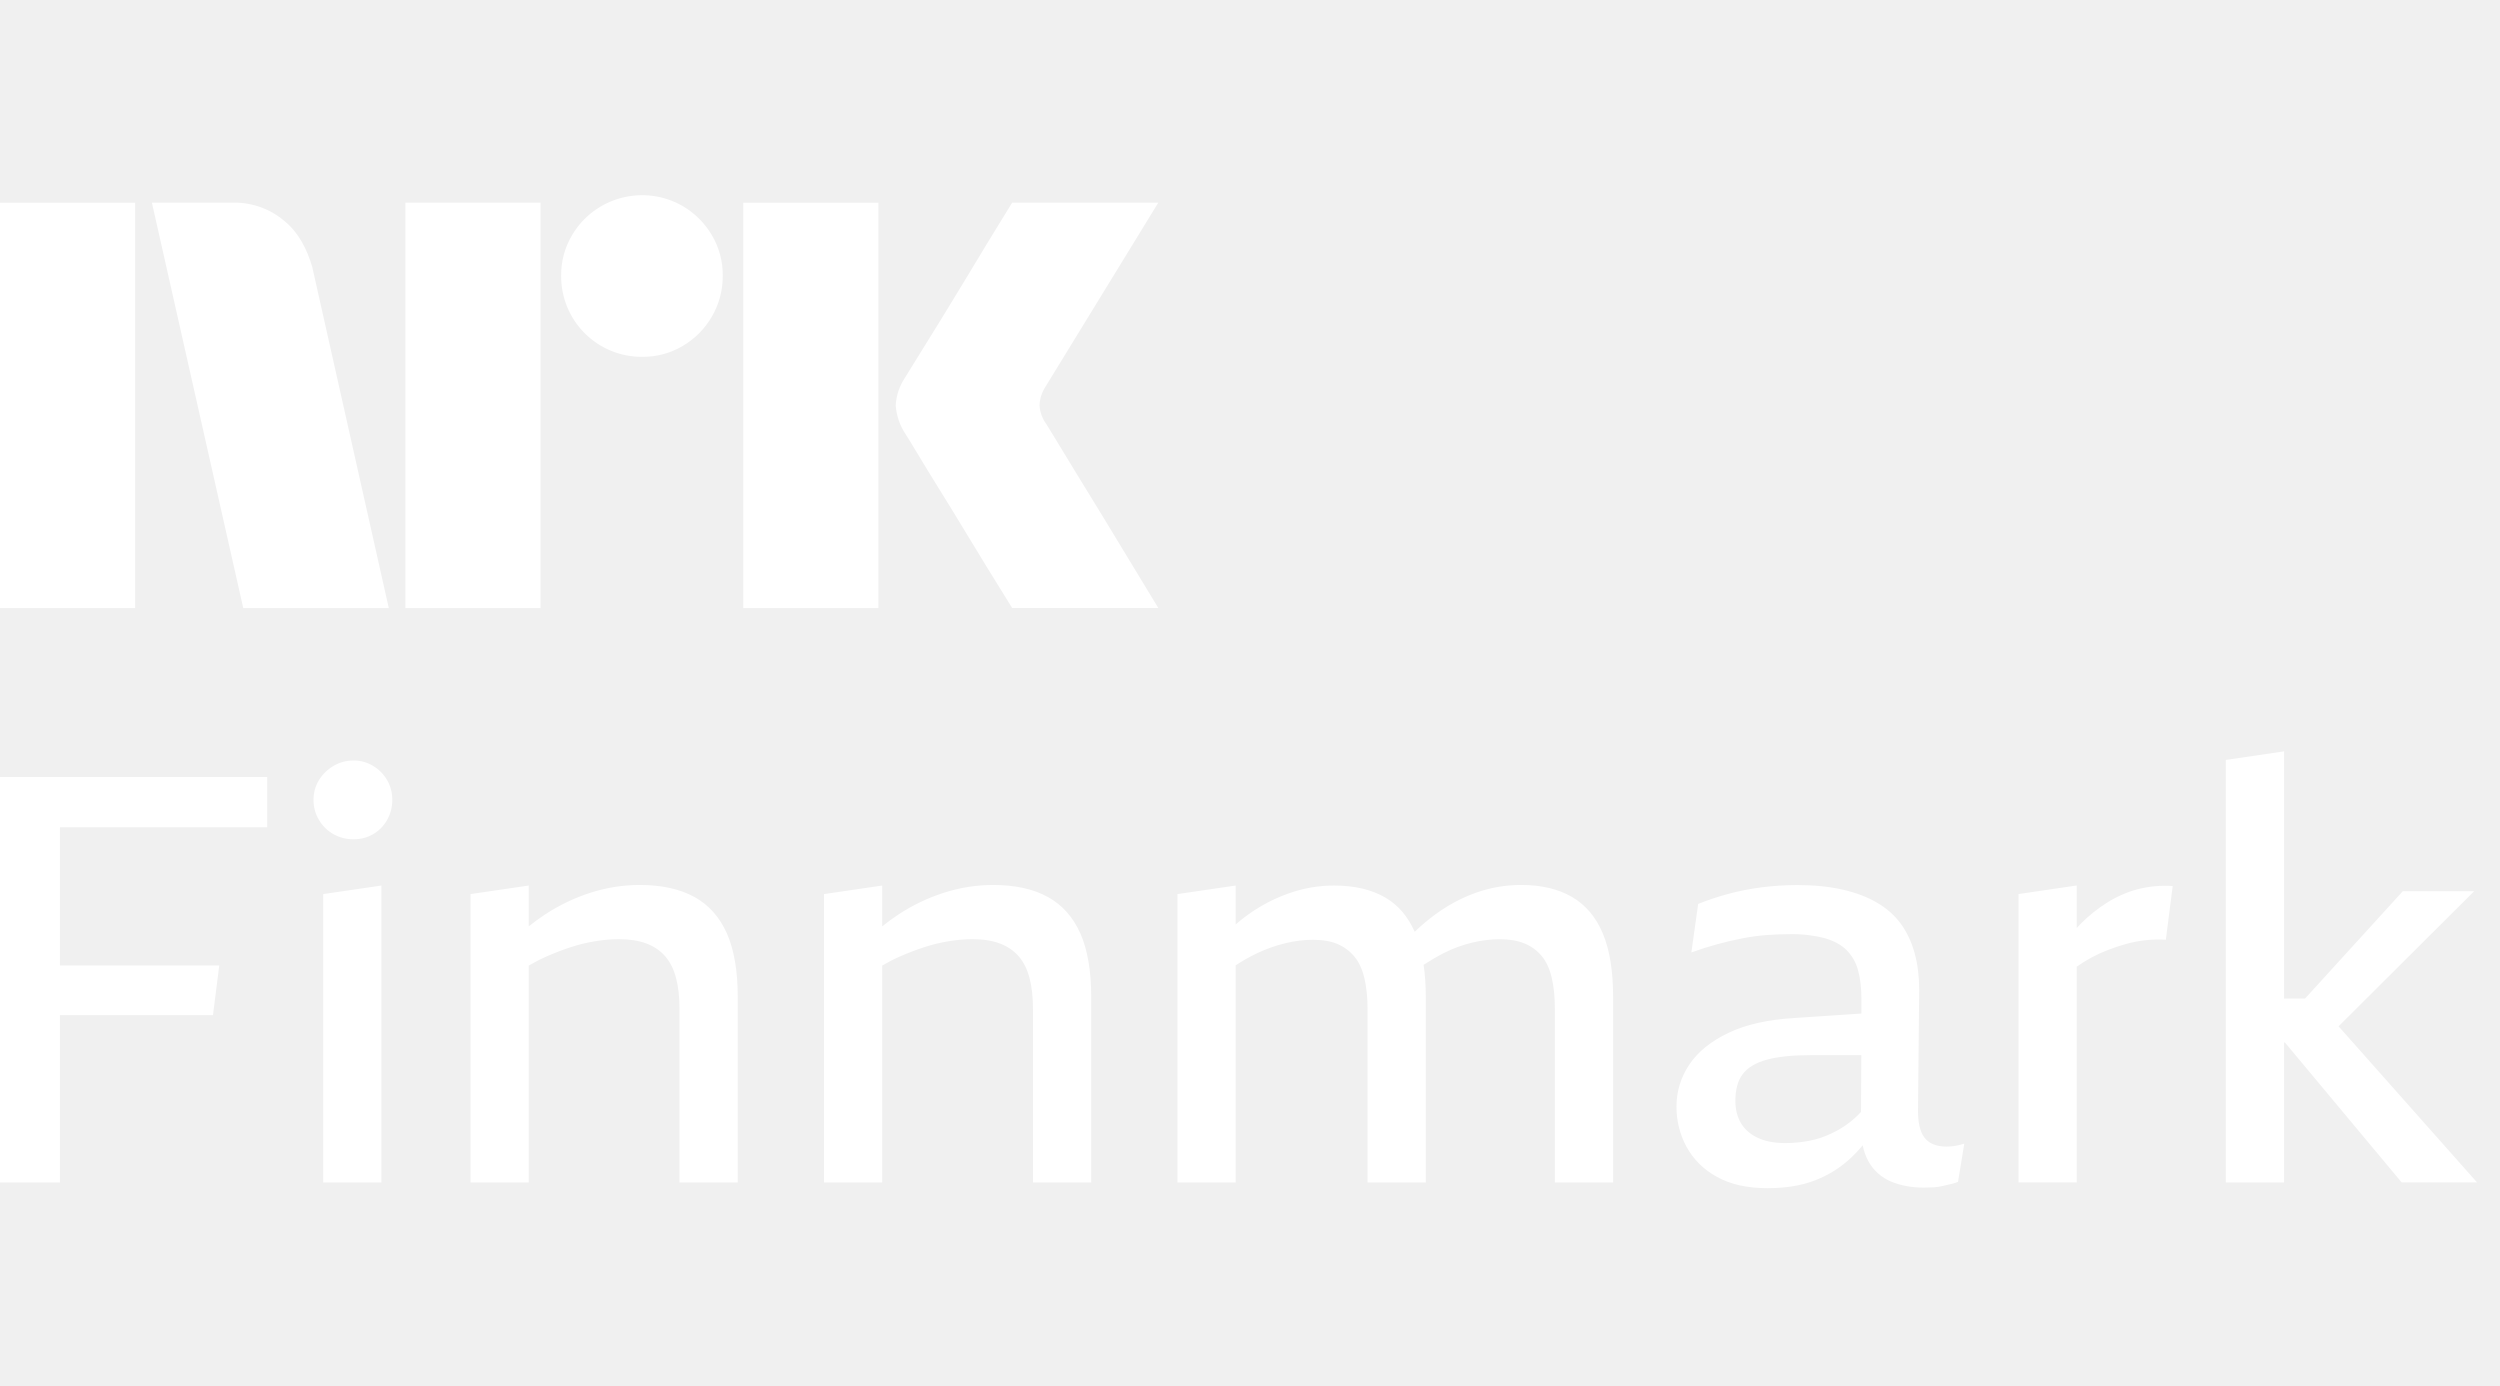
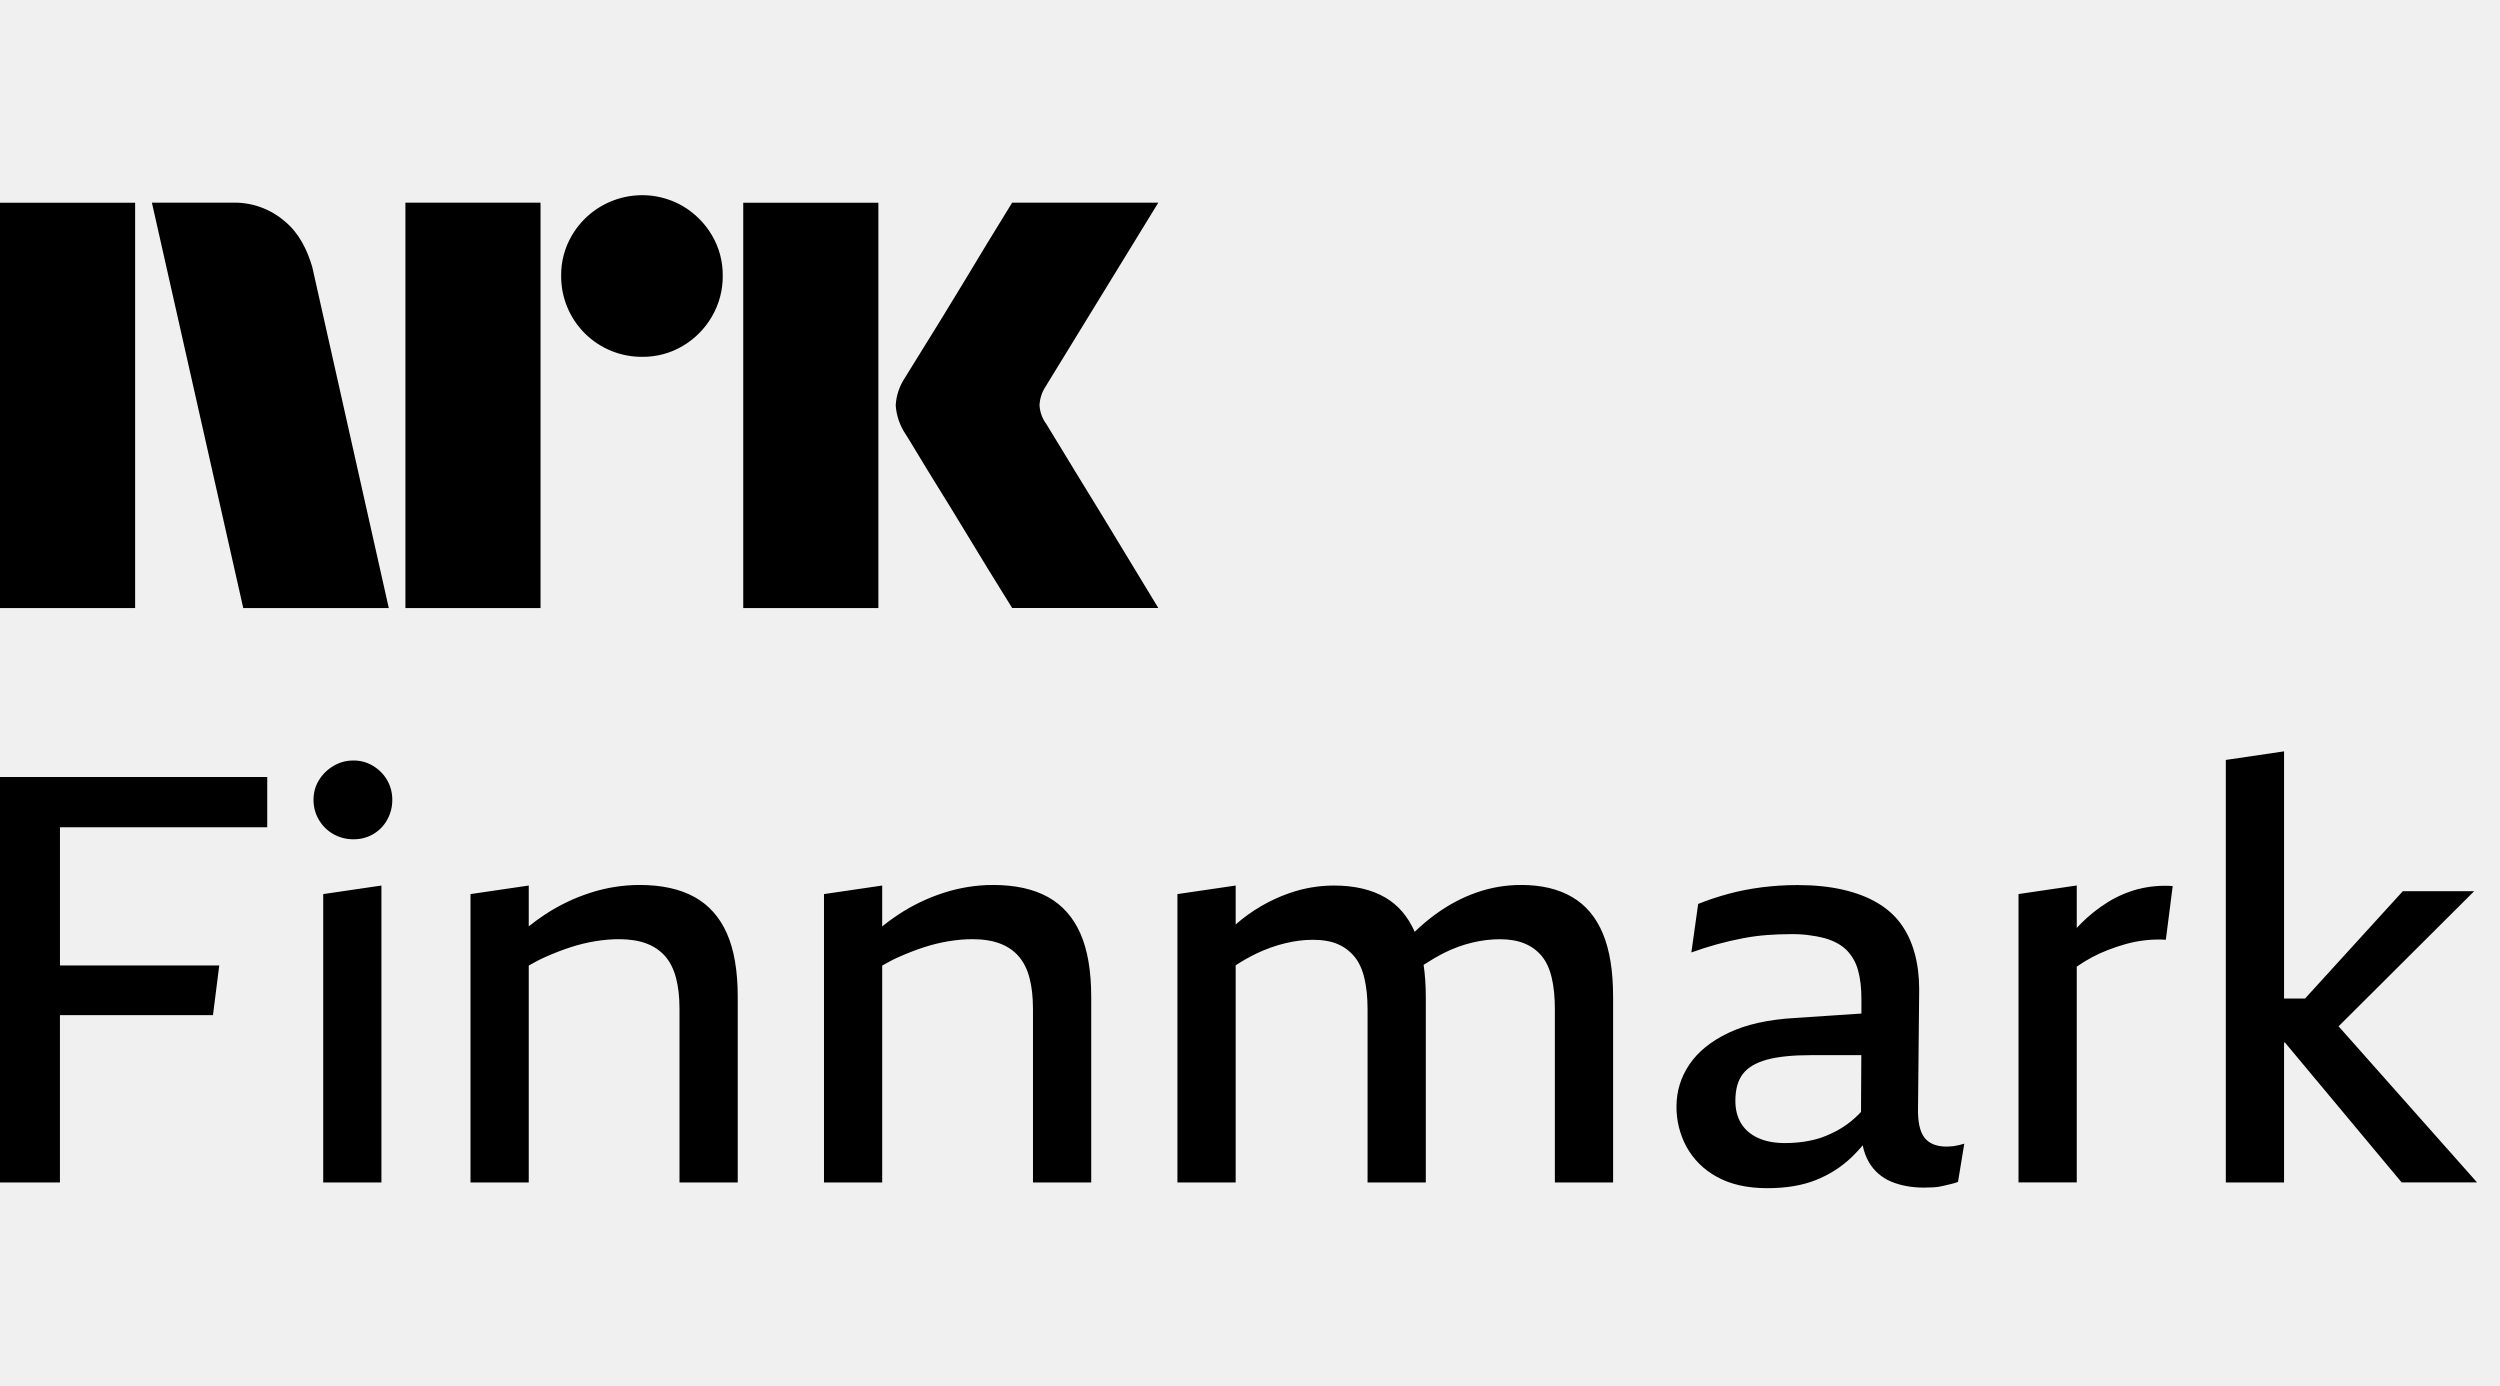
- <svg xmlns="http://www.w3.org/2000/svg" viewBox="0 0 74 41">
-   <path fill="#fff" d="M0 17.997V6h4v11.998H0ZM9.244 7.908l2.264 10.09H7.2l-2.704-12h2.417a2.276 2.276 0 0 1 1.513.55c.42.346.66.826.819 1.36ZM12 17.998v-12h4v12h-4Zm7.01-7.436a2.382 2.382 0 0 1-2.4-2.4 2.301 2.301 0 0 1 .322-1.2A2.41 2.41 0 0 1 20.21 6.1c.356.21.653.506.862.862.215.363.326.778.321 1.2a2.35 2.35 0 0 1-.321 1.208 2.4 2.4 0 0 1-.862.87 2.3 2.3 0 0 1-1.2.322ZM22 17.997V6h4v11.998h-4Zm8.974-5.441c.01.011.095.15.253.414s.364.602.617 1.014a315.936 315.936 0 0 1 1.597 2.62c.247.41.529.876.845 1.393H29.96c-.27-.439-.516-.836-.736-1.19-.22-.356-.453-.739-.7-1.15-.248-.411-.493-.81-.736-1.2-.242-.39-.45-.73-.625-1.022-.175-.293-.296-.49-.363-.592a1.747 1.747 0 0 1-.287-.845c.016-.29.11-.57.27-.811.067-.113.191-.313.371-.6a182.106 182.106 0 0 0 1.37-2.23l.7-1.159.736-1.2h4.326l-3.346 5.459a1.08 1.08 0 0 0-.17.541c.012.202.083.396.204.558Z" />
-   <path fill="#fff" d="M0 23h7.91v1.488H1.775v4.09H6.49l-.186 1.47h-4.53v4.953H0v-12Zm11.045-.329a1.093 1.093 0 0 0-.583-.16c-.214 0-.411.053-.591.16-.18.107-.324.248-.431.422-.107.175-.16.37-.16.584 0 .214.053.41.16.591.107.18.25.321.43.423.181.101.378.152.592.152.214 0 .409-.05.583-.152.175-.102.313-.242.415-.423.1-.18.152-.377.152-.591 0-.214-.051-.409-.152-.584a1.19 1.19 0 0 0-.415-.422Zm-1.478 12.33h1.723v-8.789l-1.723.253v8.536Zm10.986-8.451c-.428-.237-.97-.355-1.623-.355a4.75 4.75 0 0 0-1.445.228 5.49 5.49 0 0 0-1.36.651 6.356 6.356 0 0 0-.474.346v-1.208l-1.724.253v8.536h1.724v-6.42c.166-.096.335-.186.516-.265.242-.107.484-.2.726-.279a4.87 4.87 0 0 1 .727-.177c.243-.04.476-.06.702-.06.315 0 .586.043.811.127.225.085.411.212.558.38.146.17.253.384.32.643.069.26.102.564.102.913V35h1.724v-5.493c0-.766-.107-1.392-.32-1.876-.215-.485-.536-.845-.964-1.082Zm10.462 0c-.428-.237-.969-.355-1.623-.355a4.75 4.75 0 0 0-1.445.228 5.49 5.49 0 0 0-1.36.651 6.356 6.356 0 0 0-.474.346v-1.208l-1.723.253v8.536h1.723v-6.42c.164-.096.336-.186.516-.265.242-.107.485-.2.727-.279a4.87 4.87 0 0 1 .727-.177c.242-.04.476-.06.701-.06.316 0 .586.043.811.127.226.085.412.212.558.38.147.17.254.384.321.643.068.26.102.564.102.913V35H32.3v-5.493c0-.766-.107-1.392-.321-1.876-.215-.485-.536-.845-.964-1.082Zm15.516 0c-.405-.237-.907-.355-1.504-.355a3.96 3.96 0 0 0-1.335.228c-.429.152-.834.37-1.217.651a5.964 5.964 0 0 0-.6.507c-.198-.448-.485-.789-.87-1.014-.407-.237-.913-.355-1.522-.355-.45 0-.893.076-1.327.228a4.809 4.809 0 0 0-1.58.924v-1.152l-1.724.253v8.536h1.724v-6.428a5.44 5.44 0 0 1 .634-.358c.276-.13.555-.228.836-.296.282-.068.552-.101.812-.101.293 0 .538.042.735.126.197.085.363.209.498.372.136.164.234.378.296.643.062.264.093.571.093.92v5.122h1.724v-5.476c0-.352-.022-.673-.065-.966.2-.13.4-.248.606-.353a3.87 3.87 0 0 1 .828-.304c.282-.068.558-.101.828-.101.27 0 .524.042.727.127.203.084.372.208.507.371.136.164.234.378.296.643.062.264.093.572.093.92v5.139h1.724v-5.493c0-.766-.101-1.392-.304-1.876-.203-.485-.507-.845-.913-1.082Zm11.324 7.37c.09-.012.186-.035.288-.068l-.186 1.132a1.336 1.336 0 0 1-.194.06 13.24 13.24 0 0 0-.246.058c-.09.023-.183.037-.279.043a4.983 4.983 0 0 1-.295.008c-.36 0-.682-.06-.964-.177a1.365 1.365 0 0 1-.659-.575 1.58 1.58 0 0 1-.183-.499 4.98 4.98 0 0 1-.332.355c-.31.293-.665.519-1.065.676-.4.158-.876.237-1.428.237-.598 0-1.096-.113-1.496-.338a2.227 2.227 0 0 1-.896-.887 2.475 2.475 0 0 1-.296-1.192c0-.45.127-.865.38-1.242.254-.378.64-.69 1.158-.938.519-.248 1.172-.395 1.96-.44l1.976-.132v-.423c0-.326-.031-.611-.099-.853a1.337 1.337 0 0 0-.338-.6c-.158-.158-.375-.276-.65-.355a3.78 3.78 0 0 0-1.023-.119c-.226 0-.454.009-.685.026a6.157 6.157 0 0 0-.701.093 9.934 9.934 0 0 0-1.538.423l.202-1.437c.282-.113.578-.212.888-.296.31-.085.64-.15.989-.195.349-.045.704-.067 1.064-.067.496 0 .941.045 1.336.135.394.09.735.22 1.022.389.288.169.521.377.702.625.18.248.315.535.405.862.09.327.136.688.136 1.082l-.034 3.482c-.012.417.05.715.186.895.135.18.355.271.659.271.067 0 .146-.006.236-.017v-.003Zm-2.769-1.012.009-1.676h-1.48c-.551 0-.99.045-1.318.135-.326.09-.563.231-.71.423-.146.191-.22.456-.22.794 0 .26.057.482.17.668.113.185.279.33.498.43.22.102.488.153.803.153.248 0 .488-.023.719-.068.23-.045.45-.118.659-.22a2.762 2.762 0 0 0 .873-.637l-.003-.002Zm8.195-6.589a3.325 3.325 0 0 0-.896.389 4.411 4.411 0 0 0-.794.634c-.04.039-.08.084-.119.126V26.21l-1.724.254v8.535h1.724v-6.386a4.247 4.247 0 0 1 .922-.493c.174-.068.352-.127.532-.177a3.605 3.605 0 0 1 1.183-.127l.203-1.589a3.218 3.218 0 0 0-1.031.093Zm7.809 8.68h2.23l-4.098-4.62 4.014-4h-2.112l-2.894 3.177h-.622V22.24l-1.724.254V35h1.724V30.86h.028l3.454 4.141v-.003Z" />
+ <svg xmlns="http://www.w3.org/2000/svg" viewBox="0 0 74 41" fill="currentColor">
+   <path d="M0 17.997V6h4v11.998H0ZM9.244 7.908l2.264 10.09H7.2l-2.704-12h2.417a2.276 2.276 0 0 1 1.513.55c.42.346.66.826.819 1.36ZM12 17.998v-12h4v12h-4Zm7.01-7.436a2.382 2.382 0 0 1-2.4-2.4 2.301 2.301 0 0 1 .322-1.2A2.41 2.41 0 0 1 20.21 6.1c.356.21.653.506.862.862.215.363.326.778.321 1.2a2.35 2.35 0 0 1-.321 1.208 2.4 2.4 0 0 1-.862.87 2.3 2.3 0 0 1-1.2.322ZM22 17.997V6h4v11.998h-4Zm8.974-5.441c.01.011.095.15.253.414s.364.602.617 1.014a315.936 315.936 0 0 1 1.597 2.62c.247.41.529.876.845 1.393H29.96c-.27-.439-.516-.836-.736-1.19-.22-.356-.453-.739-.7-1.15-.248-.411-.493-.81-.736-1.2-.242-.39-.45-.73-.625-1.022-.175-.293-.296-.49-.363-.592a1.747 1.747 0 0 1-.287-.845c.016-.29.11-.57.27-.811.067-.113.191-.313.371-.6a182.106 182.106 0 0 0 1.37-2.23l.7-1.159.736-1.2h4.326l-3.346 5.459a1.08 1.08 0 0 0-.17.541c.012.202.083.396.204.558Z" />
+   <path d="M0 23h7.91v1.488H1.775v4.09H6.49l-.186 1.47h-4.53v4.953H0v-12Zm11.045-.329a1.093 1.093 0 0 0-.583-.16c-.214 0-.411.053-.591.16-.18.107-.324.248-.431.422-.107.175-.16.37-.16.584 0 .214.053.41.16.591.107.18.25.321.43.423.181.101.378.152.592.152.214 0 .409-.05.583-.152.175-.102.313-.242.415-.423.1-.18.152-.377.152-.591 0-.214-.051-.409-.152-.584a1.19 1.19 0 0 0-.415-.422Zm-1.478 12.33h1.723v-8.789l-1.723.253v8.536Zm10.986-8.451c-.428-.237-.97-.355-1.623-.355a4.75 4.75 0 0 0-1.445.228 5.49 5.49 0 0 0-1.36.651 6.356 6.356 0 0 0-.474.346v-1.208l-1.724.253v8.536h1.724v-6.42c.166-.096.335-.186.516-.265.242-.107.484-.2.726-.279a4.87 4.87 0 0 1 .727-.177c.243-.04.476-.06.702-.06.315 0 .586.043.811.127.225.085.411.212.558.38.146.17.253.384.32.643.069.26.102.564.102.913V35h1.724v-5.493c0-.766-.107-1.392-.32-1.876-.215-.485-.536-.845-.964-1.082Zm10.462 0c-.428-.237-.969-.355-1.623-.355a4.75 4.75 0 0 0-1.445.228 5.49 5.49 0 0 0-1.36.651 6.356 6.356 0 0 0-.474.346v-1.208l-1.723.253v8.536h1.723v-6.42c.164-.096.336-.186.516-.265.242-.107.485-.2.727-.279a4.87 4.87 0 0 1 .727-.177c.242-.04.476-.06.701-.06.316 0 .586.043.811.127.226.085.412.212.558.38.147.17.254.384.321.643.068.26.102.564.102.913V35H32.3v-5.493c0-.766-.107-1.392-.321-1.876-.215-.485-.536-.845-.964-1.082Zm15.516 0c-.405-.237-.907-.355-1.504-.355a3.96 3.96 0 0 0-1.335.228c-.429.152-.834.37-1.217.651a5.964 5.964 0 0 0-.6.507c-.198-.448-.485-.789-.87-1.014-.407-.237-.913-.355-1.522-.355-.45 0-.893.076-1.327.228a4.809 4.809 0 0 0-1.58.924v-1.152l-1.724.253v8.536h1.724v-6.428a5.44 5.44 0 0 1 .634-.358c.276-.13.555-.228.836-.296.282-.068.552-.101.812-.101.293 0 .538.042.735.126.197.085.363.209.498.372.136.164.234.378.296.643.062.264.093.571.093.92v5.122h1.724v-5.476c0-.352-.022-.673-.065-.966.2-.13.4-.248.606-.353a3.87 3.87 0 0 1 .828-.304c.282-.068.558-.101.828-.101.27 0 .524.042.727.127.203.084.372.208.507.371.136.164.234.378.296.643.062.264.093.572.093.92v5.139h1.724v-5.493c0-.766-.101-1.392-.304-1.876-.203-.485-.507-.845-.913-1.082Zm11.324 7.37c.09-.012.186-.035.288-.068l-.186 1.132a1.336 1.336 0 0 1-.194.06 13.24 13.24 0 0 0-.246.058c-.09.023-.183.037-.279.043a4.983 4.983 0 0 1-.295.008c-.36 0-.682-.06-.964-.177a1.365 1.365 0 0 1-.659-.575 1.58 1.58 0 0 1-.183-.499 4.98 4.98 0 0 1-.332.355c-.31.293-.665.519-1.065.676-.4.158-.876.237-1.428.237-.598 0-1.096-.113-1.496-.338a2.227 2.227 0 0 1-.896-.887 2.475 2.475 0 0 1-.296-1.192c0-.45.127-.865.38-1.242.254-.378.64-.69 1.158-.938.519-.248 1.172-.395 1.96-.44l1.976-.132v-.423c0-.326-.031-.611-.099-.853a1.337 1.337 0 0 0-.338-.6c-.158-.158-.375-.276-.65-.355a3.78 3.78 0 0 0-1.023-.119c-.226 0-.454.009-.685.026a6.157 6.157 0 0 0-.701.093 9.934 9.934 0 0 0-1.538.423l.202-1.437c.282-.113.578-.212.888-.296.31-.085.64-.15.989-.195.349-.045.704-.067 1.064-.067.496 0 .941.045 1.336.135.394.09.735.22 1.022.389.288.169.521.377.702.625.18.248.315.535.405.862.09.327.136.688.136 1.082l-.034 3.482c-.012.417.05.715.186.895.135.18.355.271.659.271.067 0 .146-.006.236-.017v-.003Zm-2.769-1.012.009-1.676h-1.48c-.551 0-.99.045-1.318.135-.326.09-.563.231-.71.423-.146.191-.22.456-.22.794 0 .26.057.482.17.668.113.185.279.33.498.43.22.102.488.153.803.153.248 0 .488-.023.719-.068.23-.045.45-.118.659-.22a2.762 2.762 0 0 0 .873-.637l-.003-.002Zm8.195-6.589a3.325 3.325 0 0 0-.896.389 4.411 4.411 0 0 0-.794.634c-.04.039-.08.084-.119.126V26.21l-1.724.254v8.535h1.724v-6.386a4.247 4.247 0 0 1 .922-.493c.174-.068.352-.127.532-.177a3.605 3.605 0 0 1 1.183-.127l.203-1.589a3.218 3.218 0 0 0-1.031.093Zm7.809 8.68h2.23l-4.098-4.62 4.014-4h-2.112l-2.894 3.177h-.622V22.24l-1.724.254V35h1.724V30.86h.028l3.454 4.141v-.003Z" />
</svg>
